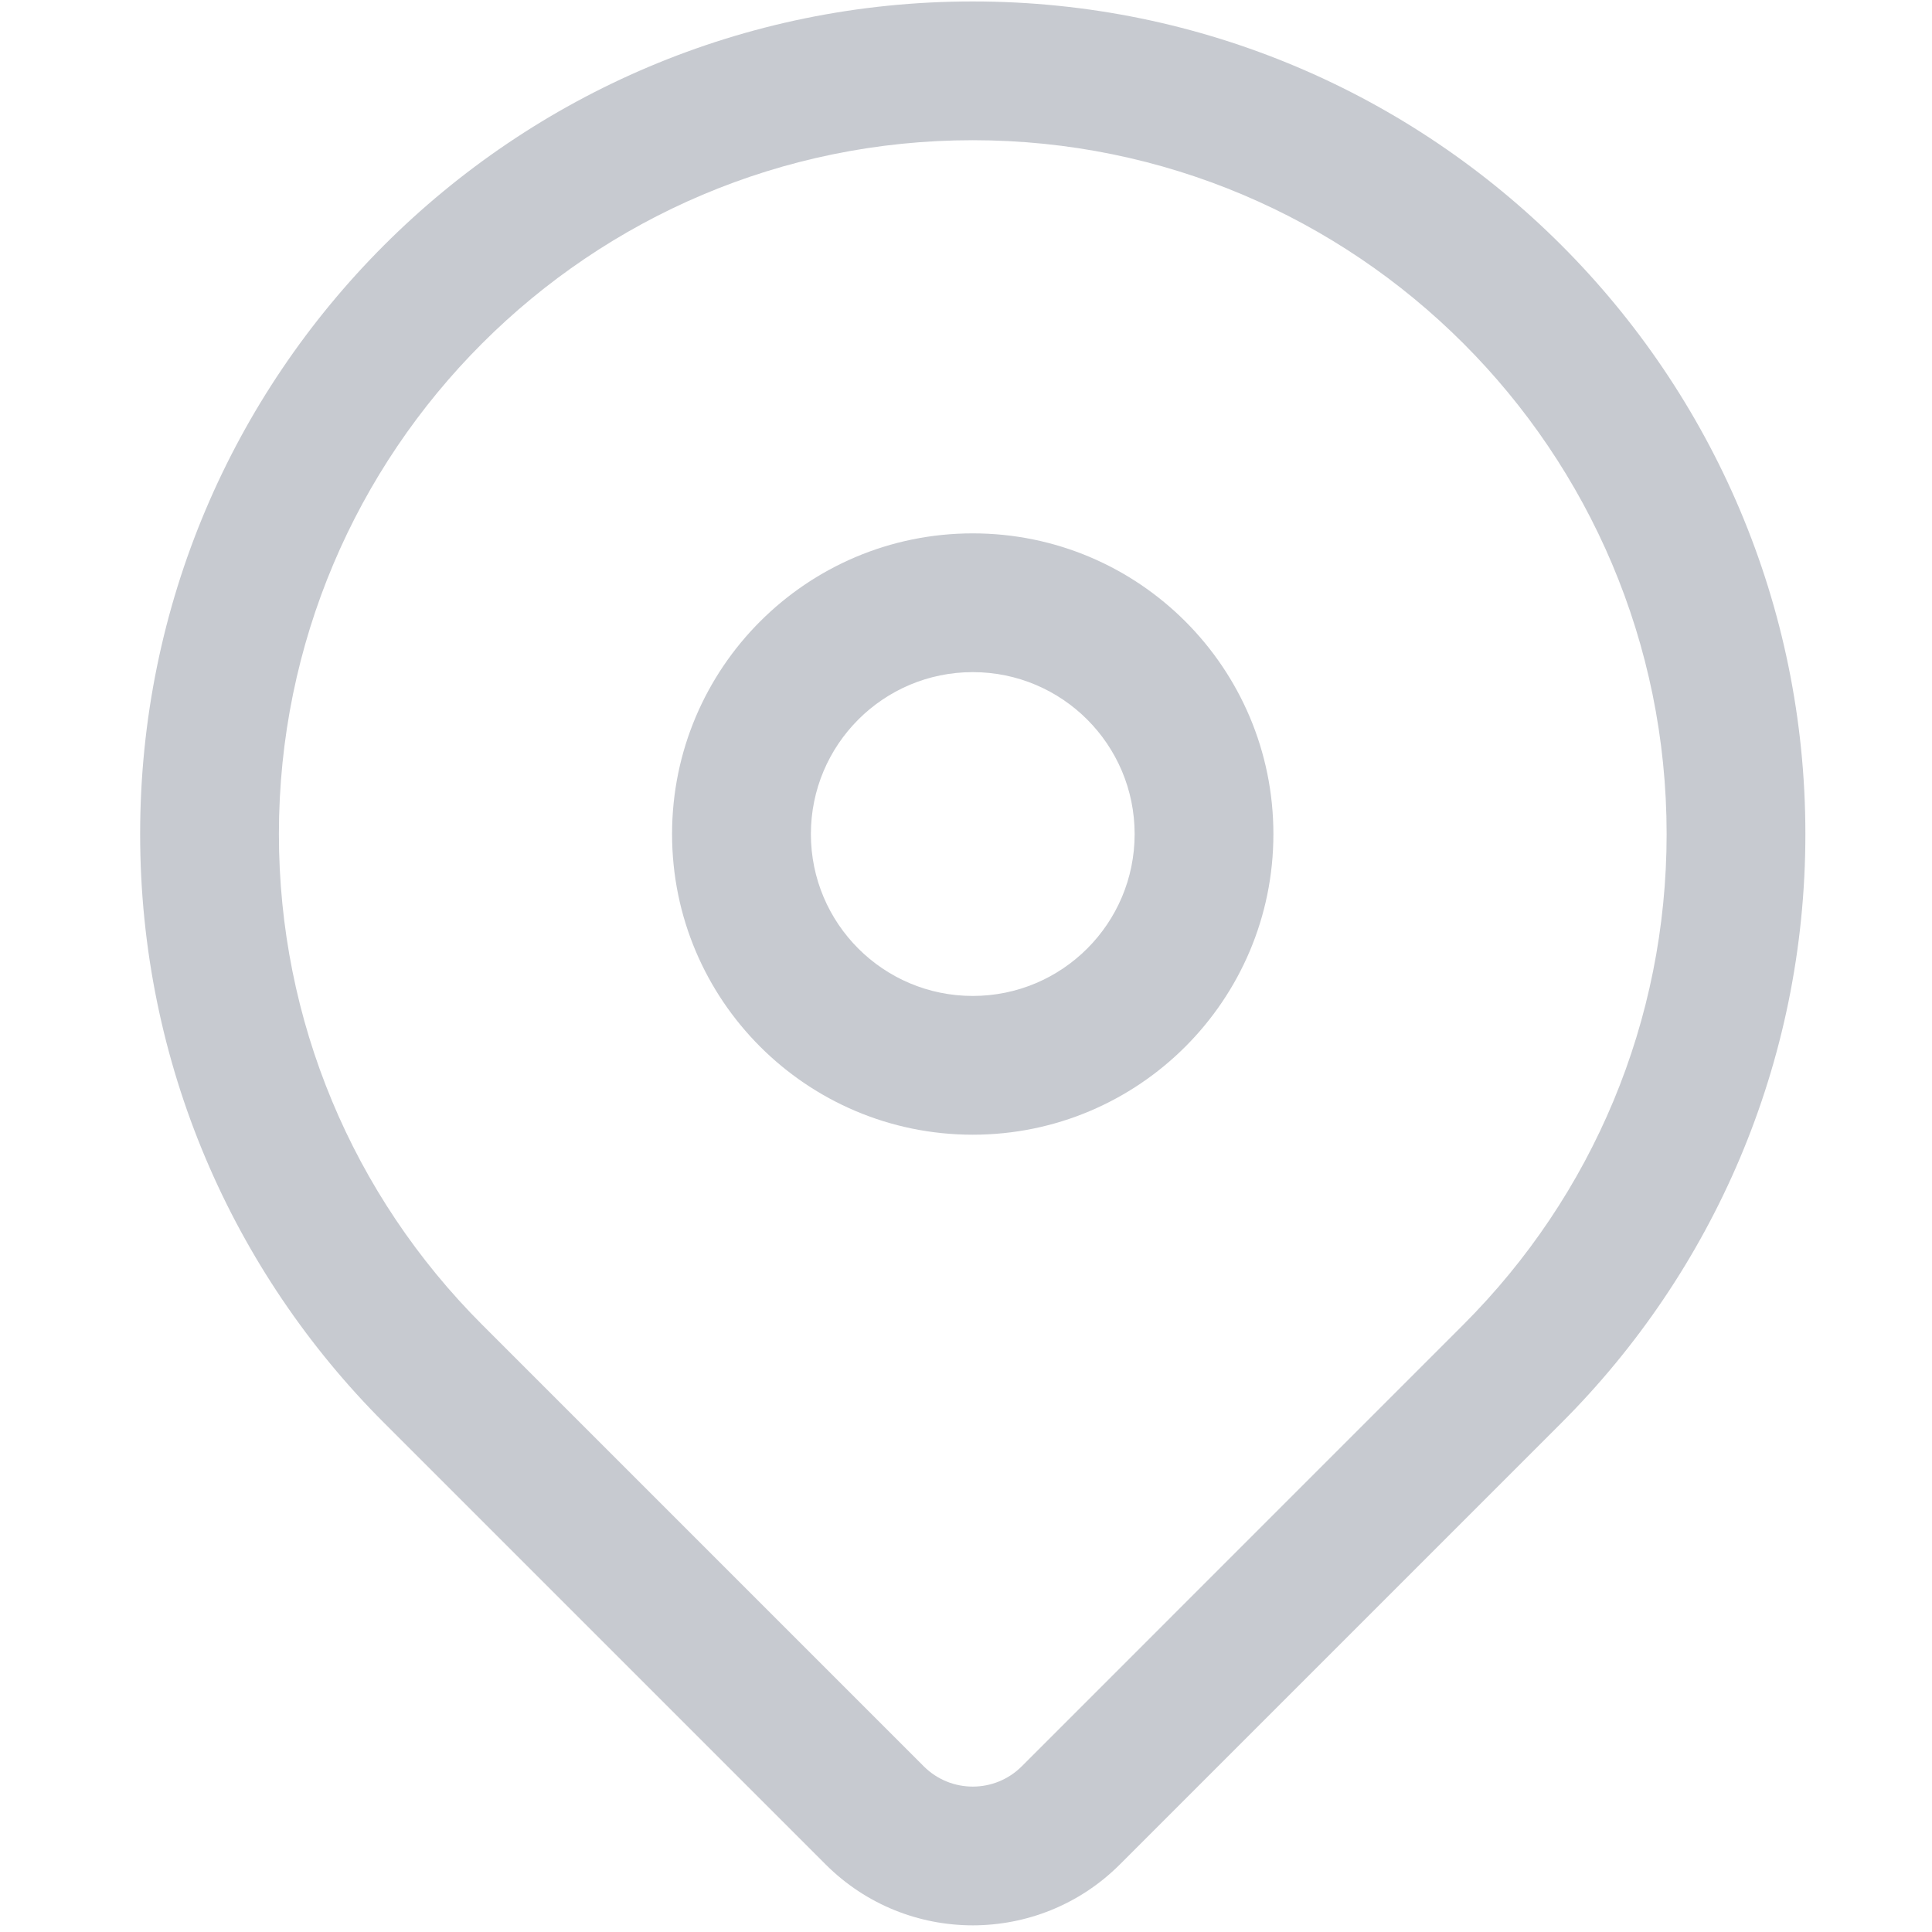
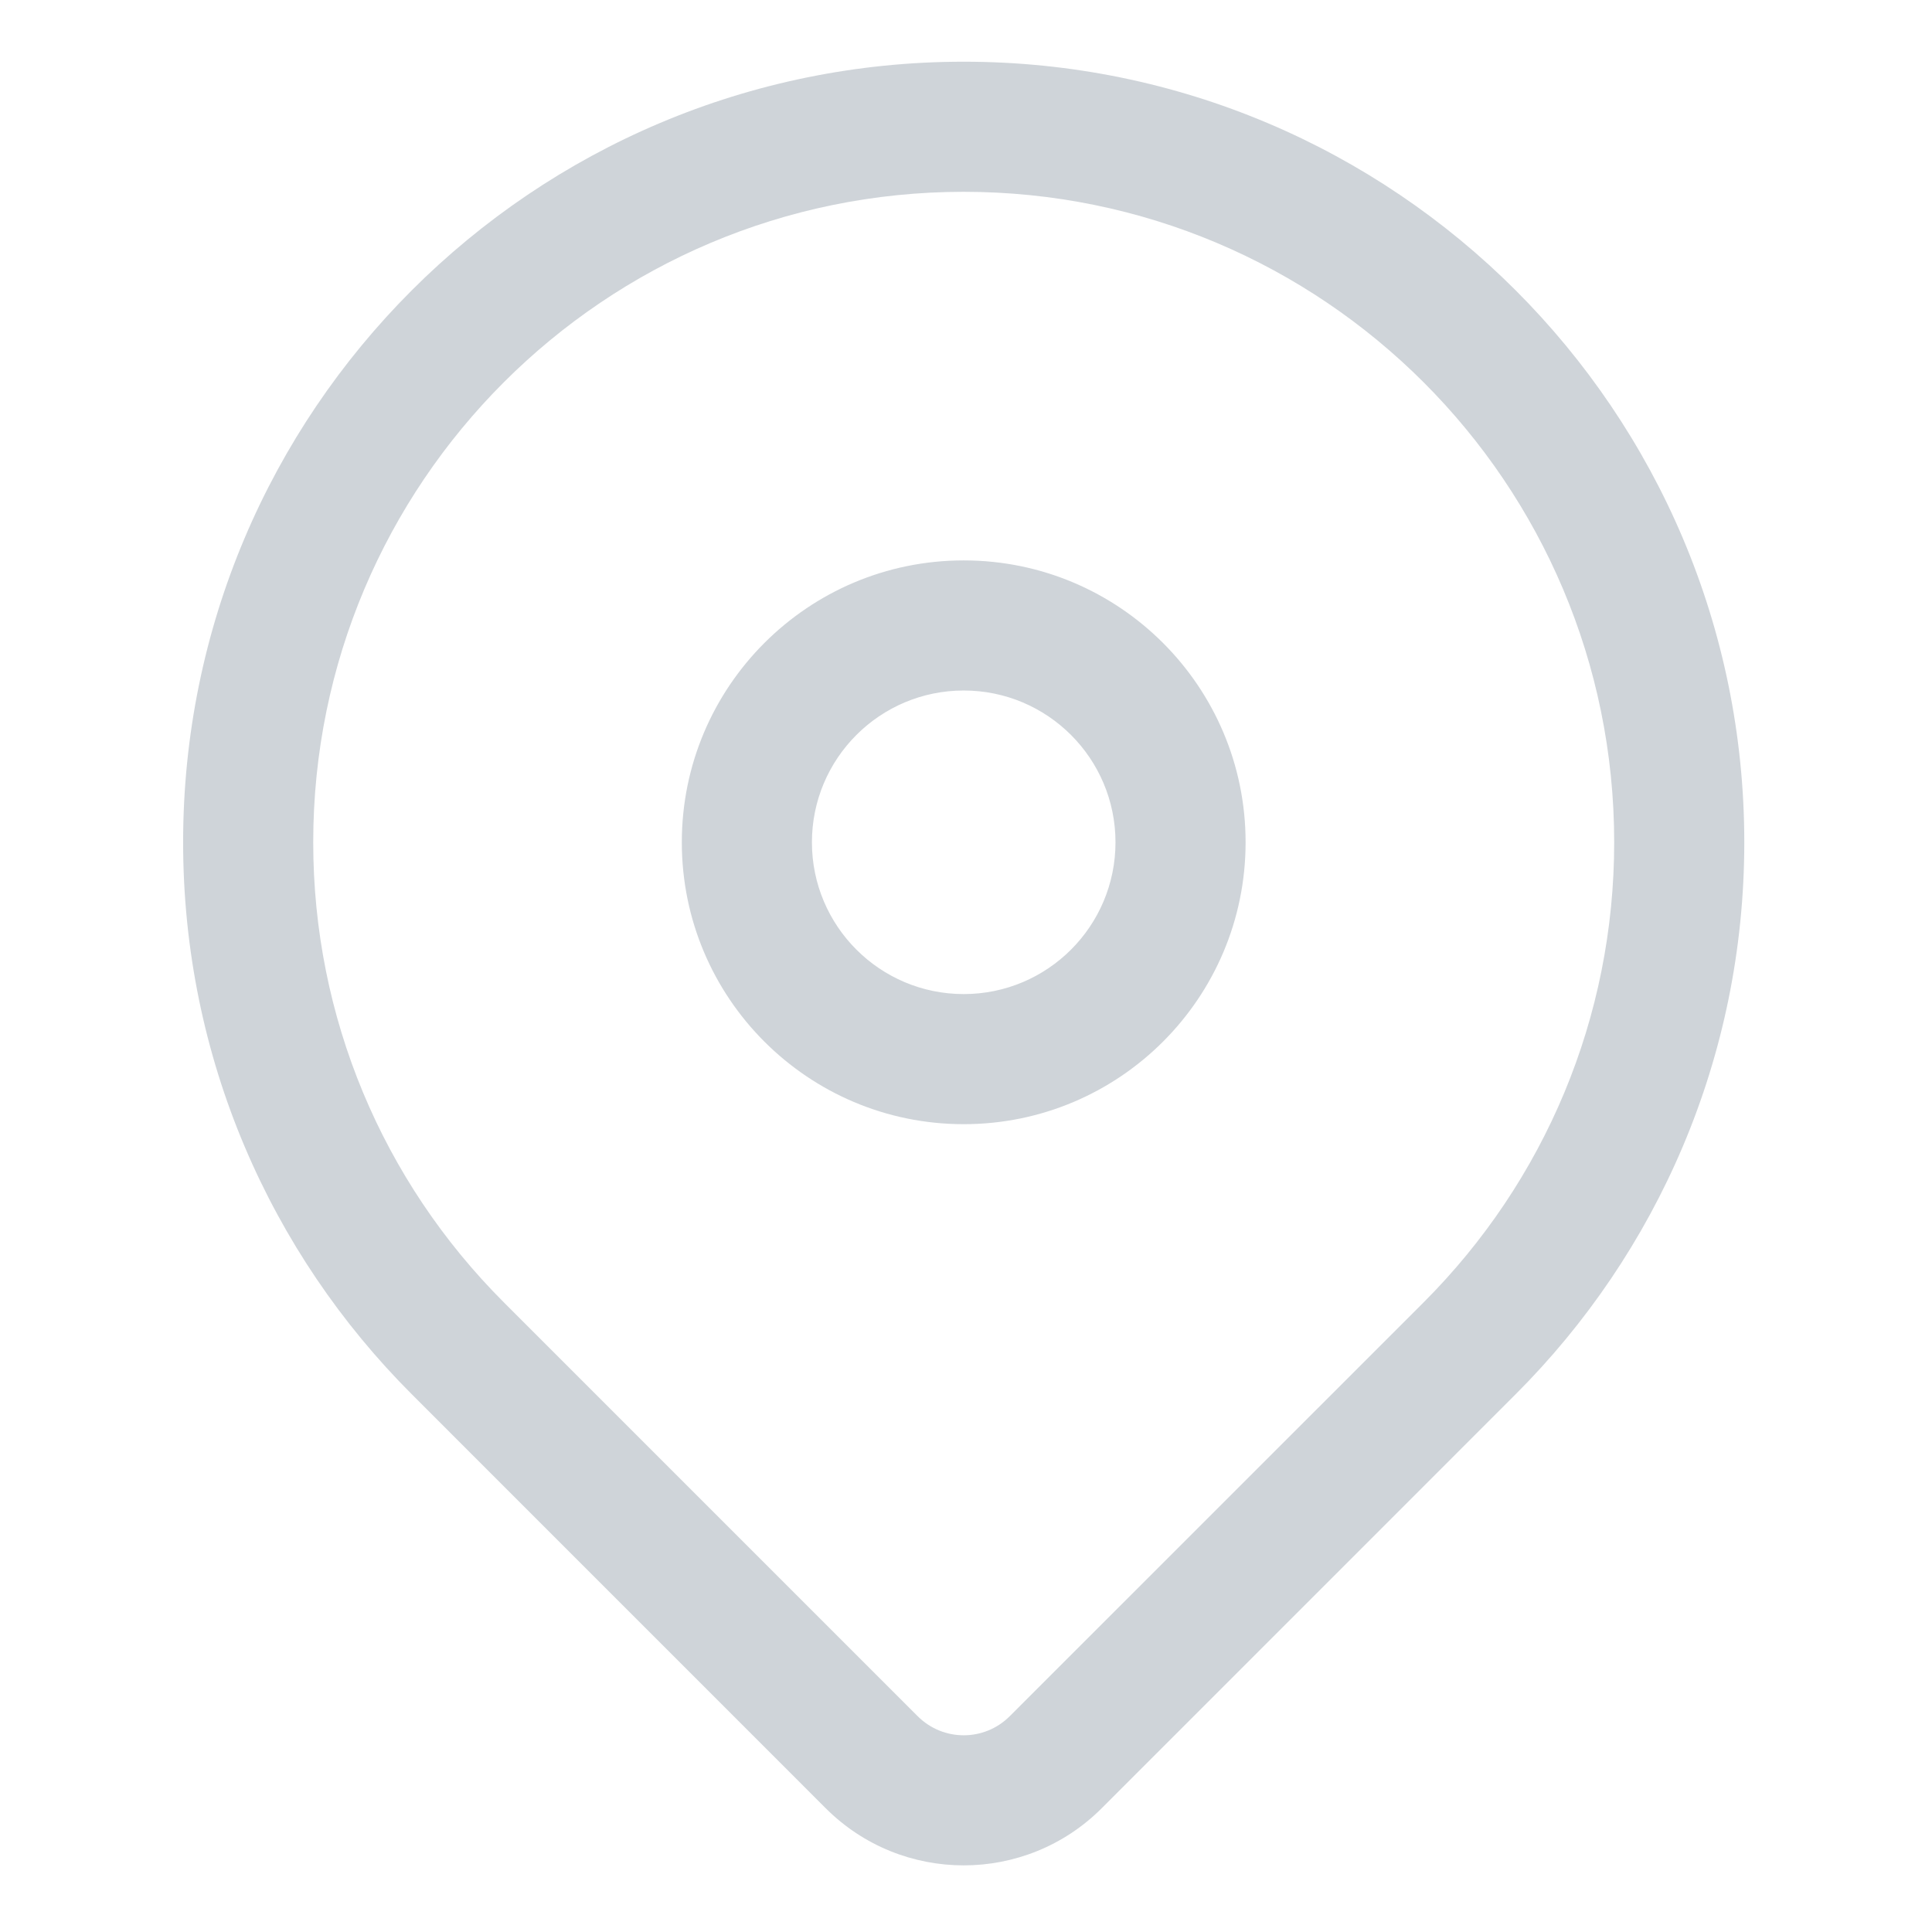
- <svg xmlns="http://www.w3.org/2000/svg" width="28px" height="28px" viewBox="0 0 28 28" version="1.1">
+ <svg xmlns="http://www.w3.org/2000/svg" width="32px" height="32px" viewBox="0 0 32 32" version="1.1">
+   <defs>
+     <filter id="filter-1">
+       <feColorMatrix in="SourceGraphic" type="matrix" values="0 0 0 0 0.624 0 0 0 0 0.659 0 0 0 0 0.694 0 0 0 1 0" />
+     </filter>
+   </defs>
  <g id="2.0" stroke="none" stroke-width="1" fill="none" fill-rule="evenodd">
-     <g id="切图" transform="translate(-4941, -5220)" fill="#C7CAD0" fill-rule="nonzero">
-       <g id="定位备份" transform="translate(4943, 5220)">
-         <path d="M12.098,16.445 C9.691,16.445 7.74,14.494 7.74,12.088 C7.74,9.681 9.691,7.73 12.098,7.73 C14.505,7.73 16.455,9.681 16.455,12.088 C16.455,14.494 14.505,16.445 12.098,16.445 Z M12.098,14.434 C13.394,14.434 14.444,13.384 14.444,12.088 C14.444,10.792 13.394,9.741 12.098,9.741 C10.802,9.741 9.752,10.792 9.752,12.088 C9.752,13.384 10.802,14.434 12.098,14.434 Z M0.031,12.088 C0.031,5.423 5.433,0.021 12.098,0.021 C18.762,0.021 24.165,5.423 24.165,12.088 C24.165,15.42 22.814,18.437 20.631,20.62 L14.231,27.02 C13.053,28.198 11.143,28.198 9.965,27.02 L3.565,20.62 C1.381,18.437 0.031,15.42 0.031,12.088 Z M11.387,25.598 C11.78,25.991 12.416,25.991 12.809,25.598 L19.208,19.198 C21.083,17.323 22.154,14.793 22.154,12.088 C22.154,6.534 17.652,2.032 12.098,2.032 C6.544,2.032 2.042,6.534 2.042,12.088 C2.042,14.793 3.112,17.323 4.987,19.198 L11.387,25.598 Z" id="形状" />
+     <g id="切图规范" transform="translate(-1339, -4794)">
+       <g id="定位" transform="translate(1339, 4794)" filter="url(#filter-1)">
+         <g transform="translate(3, 1)" fill="#C7CAD0" fill-rule="nonzero" id="形状">
+           <path d="M12.962,17.62 C10.383,17.62 8.293,15.53 8.293,12.951 C8.293,10.373 10.383,8.282 12.962,8.282 C15.541,8.282 17.631,10.373 17.631,12.951 C17.631,15.53 15.541,17.62 12.962,17.62 Z M12.962,15.465 C14.35,15.465 15.476,14.34 15.476,12.951 C15.476,11.563 14.35,10.437 12.962,10.437 C11.574,10.437 10.448,11.563 10.448,12.951 C10.448,14.339 11.574,15.465 12.962,15.465 Z M0.033,12.951 C0.033,5.811 5.822,0.022 12.962,0.022 C20.103,0.022 25.891,5.811 25.891,12.951 C25.891,16.521 24.444,19.754 22.104,22.093 L15.248,28.95 C13.985,30.212 11.939,30.212 10.676,28.95 L3.82,22.093 C1.48,19.754 0.033,16.521 0.033,12.951 Z M12.2,27.426 C12.621,27.847 13.303,27.847 13.724,27.426 L20.581,20.57 C22.589,18.561 23.736,15.849 23.736,12.951 C23.736,7.001 18.912,2.177 12.962,2.177 C7.012,2.177 2.188,7.001 2.188,12.951 C2.188,15.849 3.335,18.561 5.344,20.57 L12.2,27.426 Z" />
+         </g>
      </g>
    </g>
  </g>
</svg>
